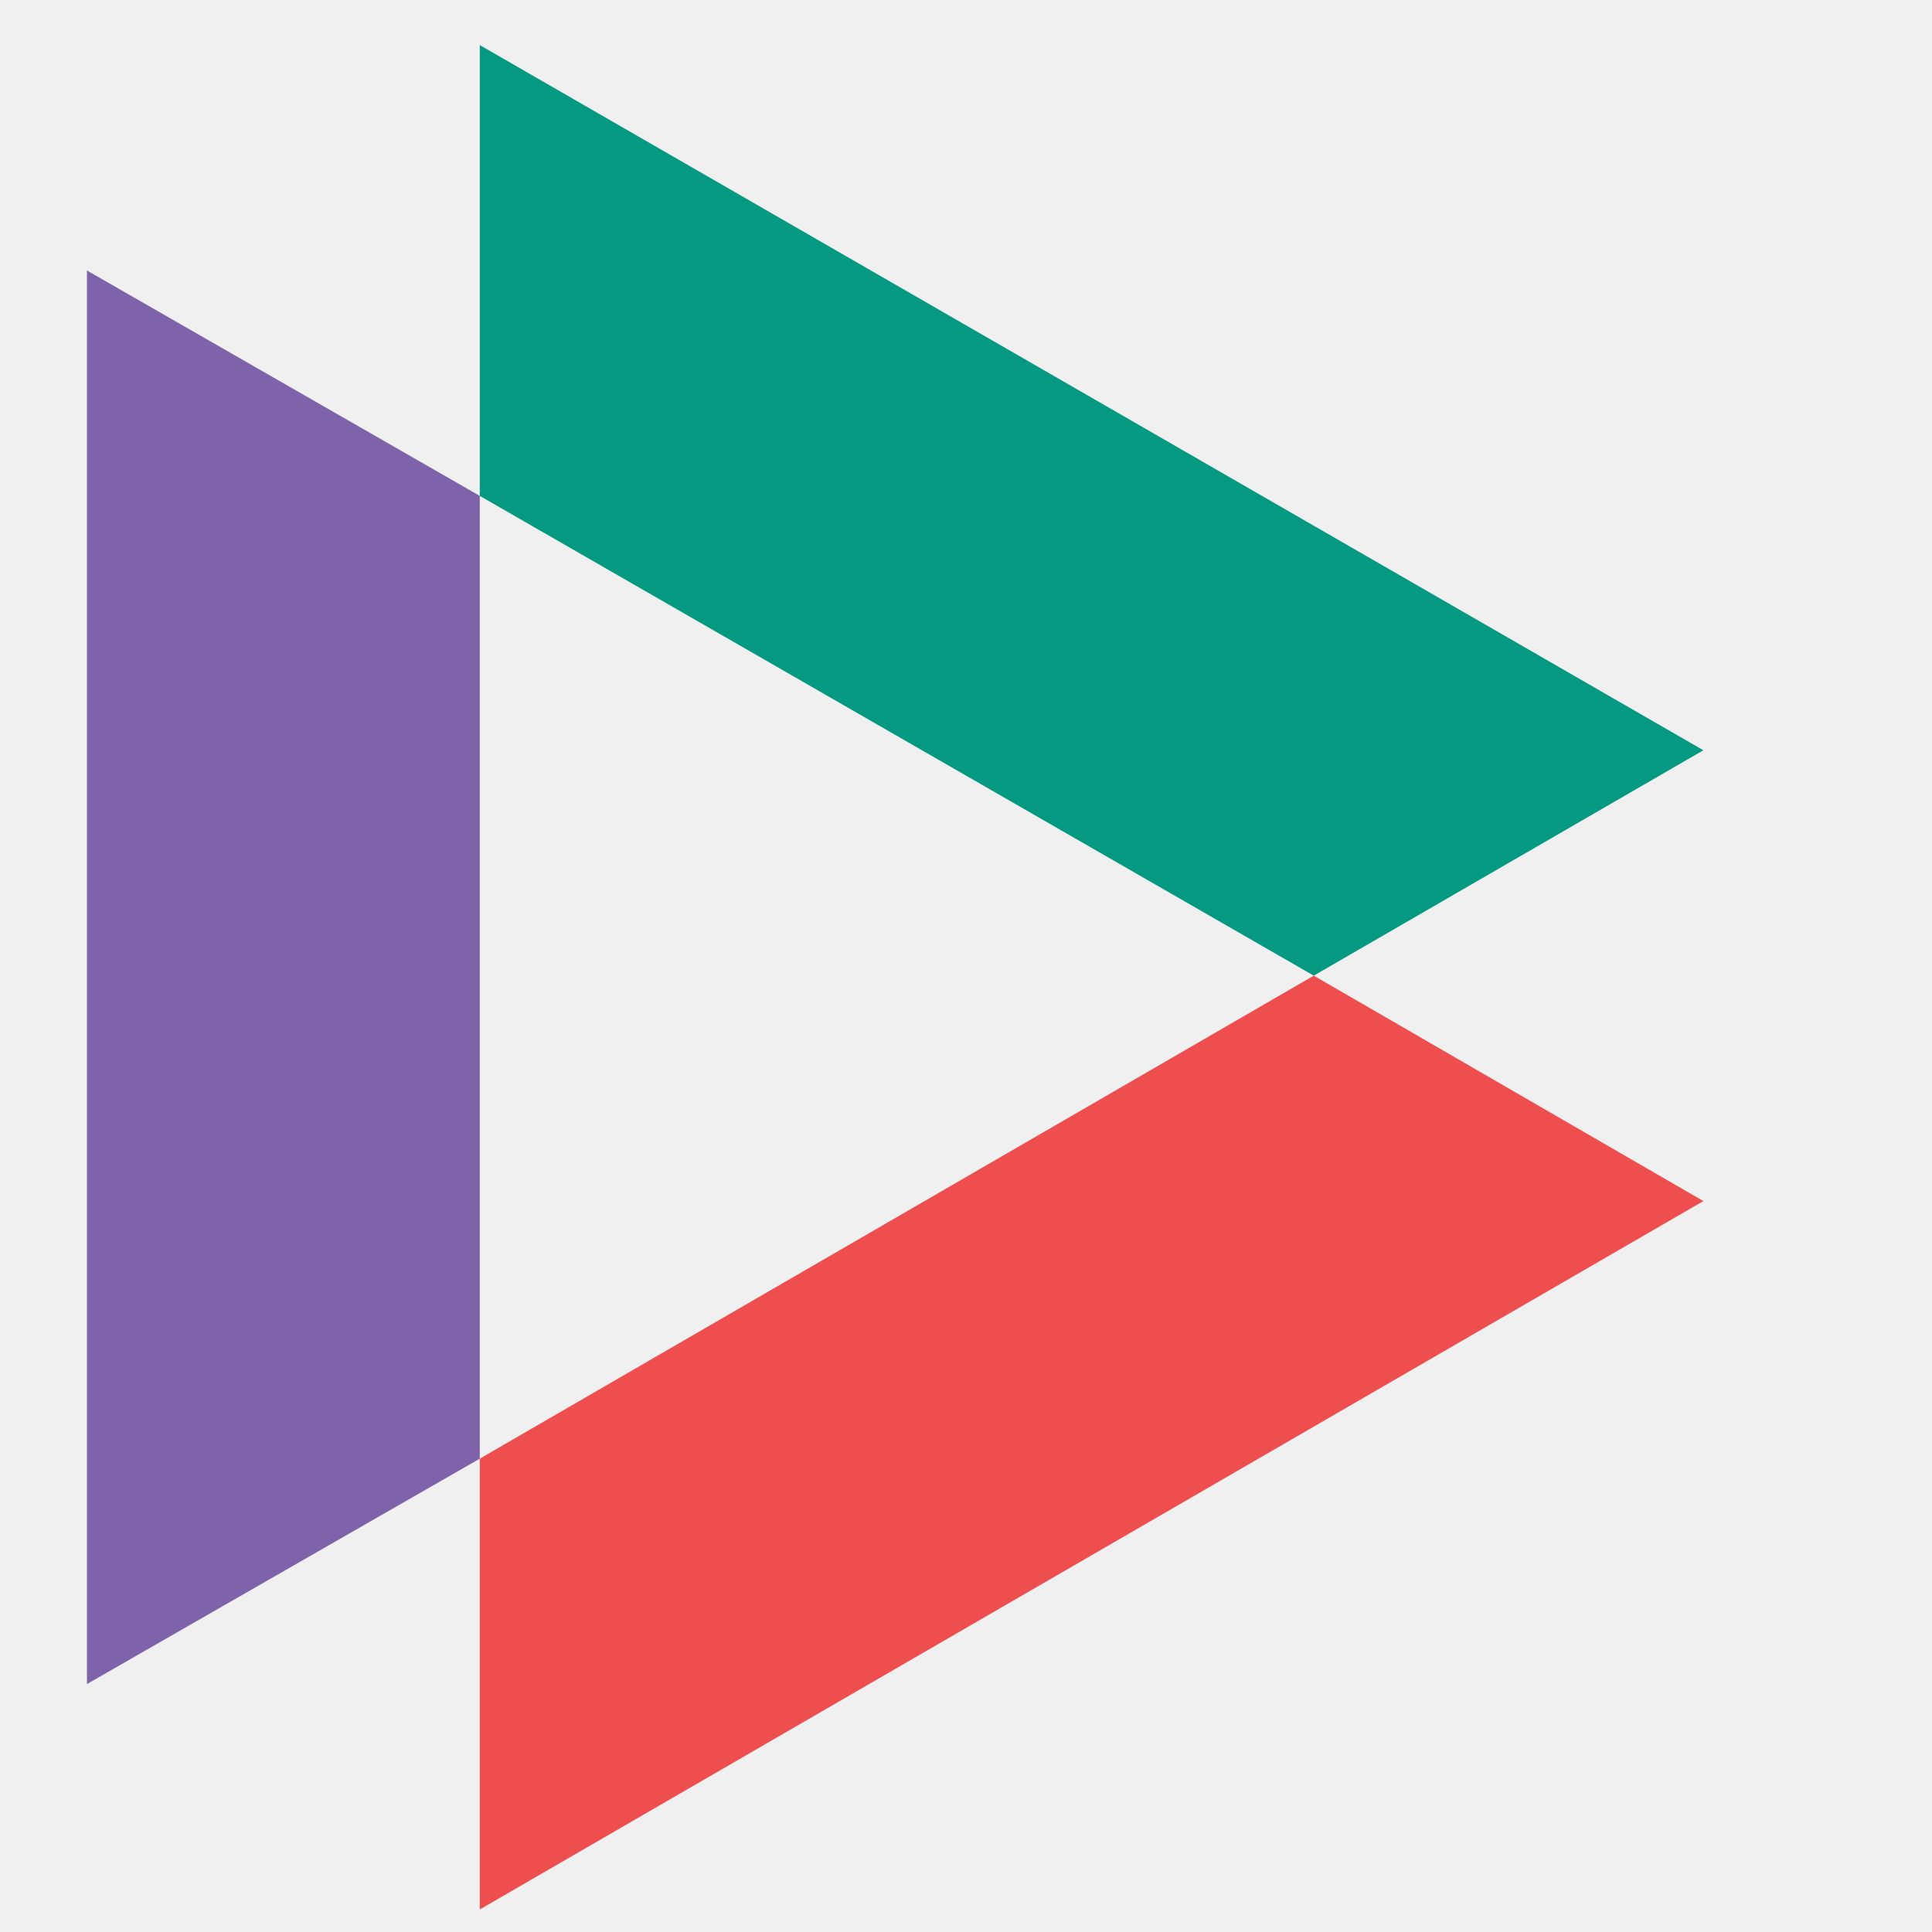
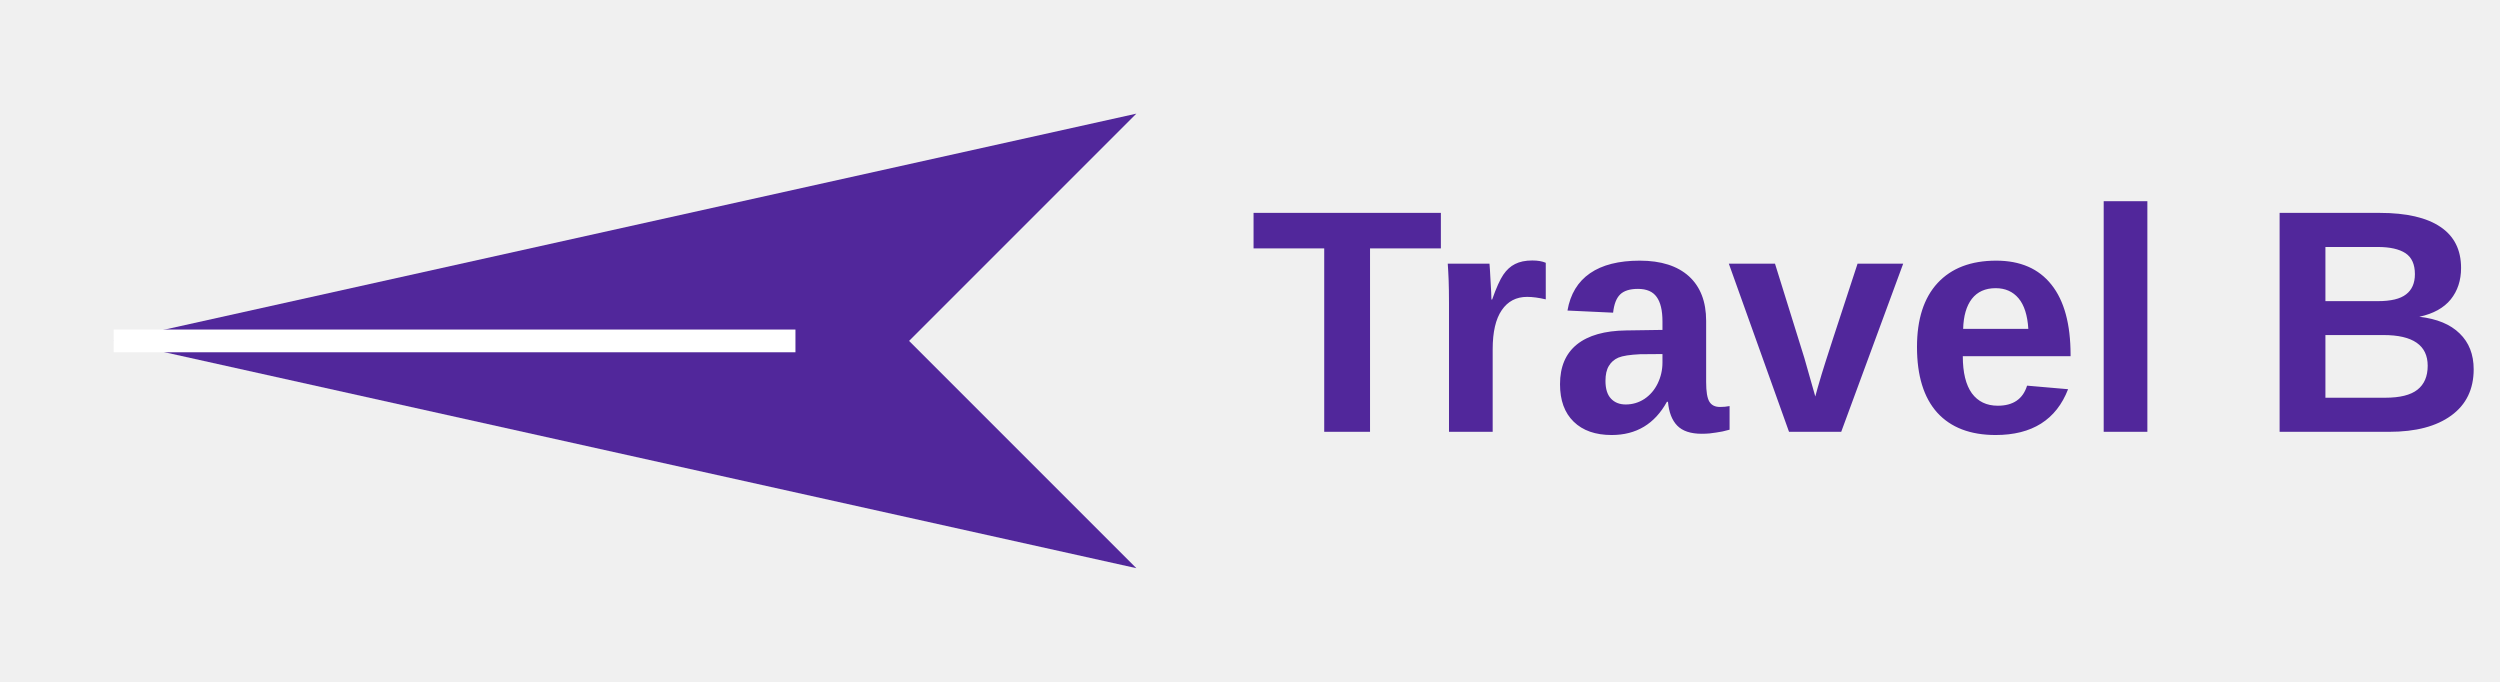
- <svg xmlns="http://www.w3.org/2000/svg" version="1.1" id="Layer_1" x="0px" y="0px" viewBox="0 0 60 60" style="enable-background:new 0 0 60 60;" xml:space="preserve">
-   <style type="text/css">
- 	.st0{fill:#EF4E4F;}
- 	.st1{fill:#7E63AA;}
- 	.st2{fill:#059981;}
- </style>
-   <g>
-     <polygon class="st0" points="14.9,59.3 52.9,37.3 40.8,30.3 14.9,45.3  " />
-     <polygon class="st1" points="14.9,15.4 2.7,8.4 2.7,52.3 14.9,45.3  " />
-     <polygon class="st2" points="52.9,23.3 14.9,1.4 14.9,15.4 40.8,30.3  " />
-   </g>
+ <svg xmlns="http://www.w3.org/2000/svg" width="220" height="60">
+   <polygon points="10,30 100,10 80,30 100,50" fill="#51279b" />
+   <line x1="10" y1="30" x2="70" y2="30" stroke="white" stroke-width="2" />
+   <text x="110" y="38" font-family="Arial, sans-serif" font-size="28" fill="#51279b" font-weight="bold">
+     Travel Buddy
+   </text>
</svg>
